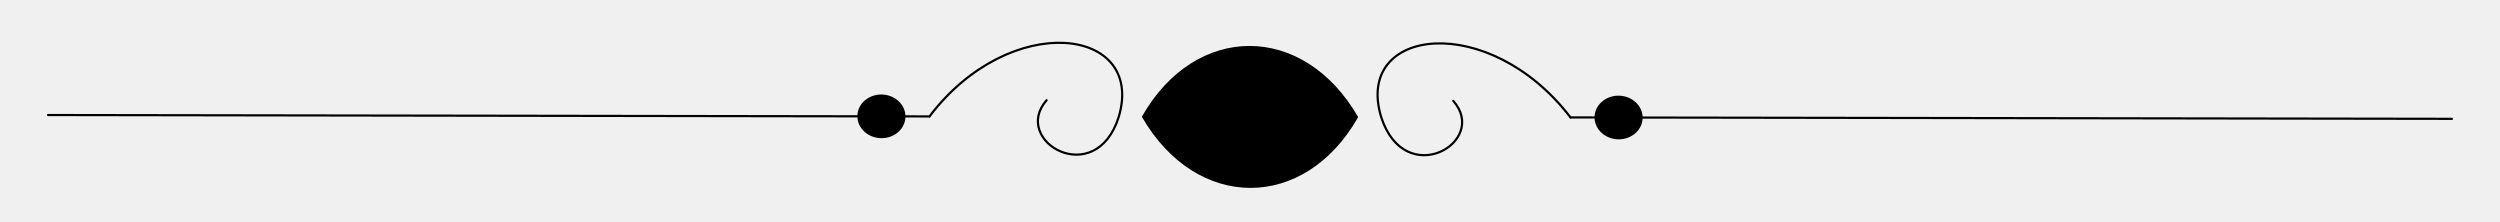
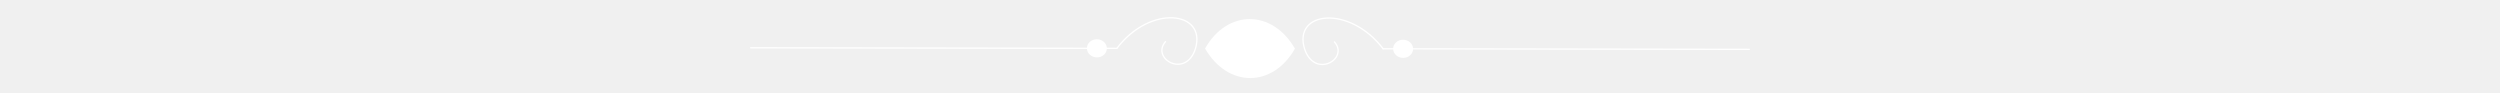
- <svg xmlns="http://www.w3.org/2000/svg" viewBox="0 0 398.031 35.301" width="398.031" height="35.301">
-   <path d="M7.654 18.313 L147.986 18.535" fill="none" stroke="#000000" stroke-width="0.35" stroke-linecap="round" stroke-linejoin="round" />
-   <path d="M250.045 18.696 L390.377 18.918" fill="none" stroke="#000000" stroke-width="0.35" stroke-linecap="round" stroke-linejoin="round" />
-   <path d="M147.986 18.535 C160.819 1.605 182.36 4.246 178.125 18.582 C174.452 30.312 160.922 22.467 166.631 15.957" fill="none" stroke="#000000" stroke-width="0.35" stroke-linecap="round" stroke-linejoin="round" />
-   <path d="M250.045 18.696 C237.045 1.725 215.529 4.299 219.906 18.648 C223.695 30.39 237.148 22.587 231.375 16.059" fill="none" stroke="#000000" stroke-width="0.35" stroke-linecap="round" stroke-linejoin="round" />
-   <path d="M181.793 18.588 C190.33 3.535 207.553 3.562 216.238 18.643 C207.701 33.697 190.479 33.669 181.793 18.588 Z" fill="#000000" fill-rule="evenodd" stroke="none" />
-   <path d="M144.159 18.529 C144.149 16.609 142.428 15.049 140.314 15.046 C138.201 15.043 136.495 16.596 136.504 18.517 C136.514 20.437 138.235 21.997 140.349 22 C142.463 22.003 144.168 20.449 144.159 18.529 Z" fill="#000000" fill-rule="evenodd" stroke="none" />
-   <path d="M261.527 18.714 C261.517 16.794 259.796 15.235 257.683 15.231 C255.569 15.228 253.863 16.782 253.873 18.702 C253.882 20.622 255.603 22.182 257.717 22.185 C259.831 22.189 261.536 20.635 261.527 18.714 Z" fill="#000000" fill-rule="evenodd" stroke="none" />
+ <svg xmlns="http://www.w3.org/2000/svg" width="950" height="35" viewBox="0 0 950 35" fill="none">
+   <path d="M285.271 18.157 L424.406 18.377" fill="none" stroke="white" stroke-width="0.5" stroke-linecap="round" stroke-linejoin="round" />
+   <path d="M525.594 18.537 L664.729 18.756" fill="none" stroke="white" stroke-width="0.5" stroke-linecap="round" stroke-linejoin="round" />
+   <path d="M424.406 18.377 C437.129 1.591 458.486 4.21 454.288 18.424 C450.646 30.053 437.231 22.275 442.892 15.82" fill="none" stroke="white" stroke-width="0.5" stroke-linecap="round" stroke-linejoin="round" />
+   <path d="M525.594 18.537 C512.705 1.71 491.373 4.262 495.712 18.489 C499.469 30.13 512.807 22.395 507.083 15.922" fill="none" stroke="white" stroke-width="0.5" stroke-linecap="round" stroke-linejoin="round" />
+   <path d="M457.924 18.43 C466.388 3.504 483.464 3.531 492.076 18.484 C483.612 33.409 466.536 33.382 457.924 18.43 Z" fill-rule="evenodd" clip-rule="evenodd" fill="white" stroke="none" />
+   <path d="M420.611 18.371 C420.602 16.467 418.895 14.921 416.8 14.918 C414.704 14.914 413.012 16.455 413.022 18.359 C413.031 20.263 414.738 21.809 416.834 21.812 C418.929 21.816 420.62 20.275 420.611 18.371 Z" fill-rule="evenodd" clip-rule="evenodd" fill="white" stroke="none" />
+   <path d="M536.978 18.555 C536.969 16.651 535.262 15.104 533.167 15.101 C531.071 15.098 529.38 16.639 529.389 18.543 C529.398 20.447 531.105 21.993 533.201 21.996 C535.296 21.999 536.987 20.459 536.978 18.555 Z" fill-rule="evenodd" clip-rule="evenodd" fill="white" stroke="none" />
</svg>
